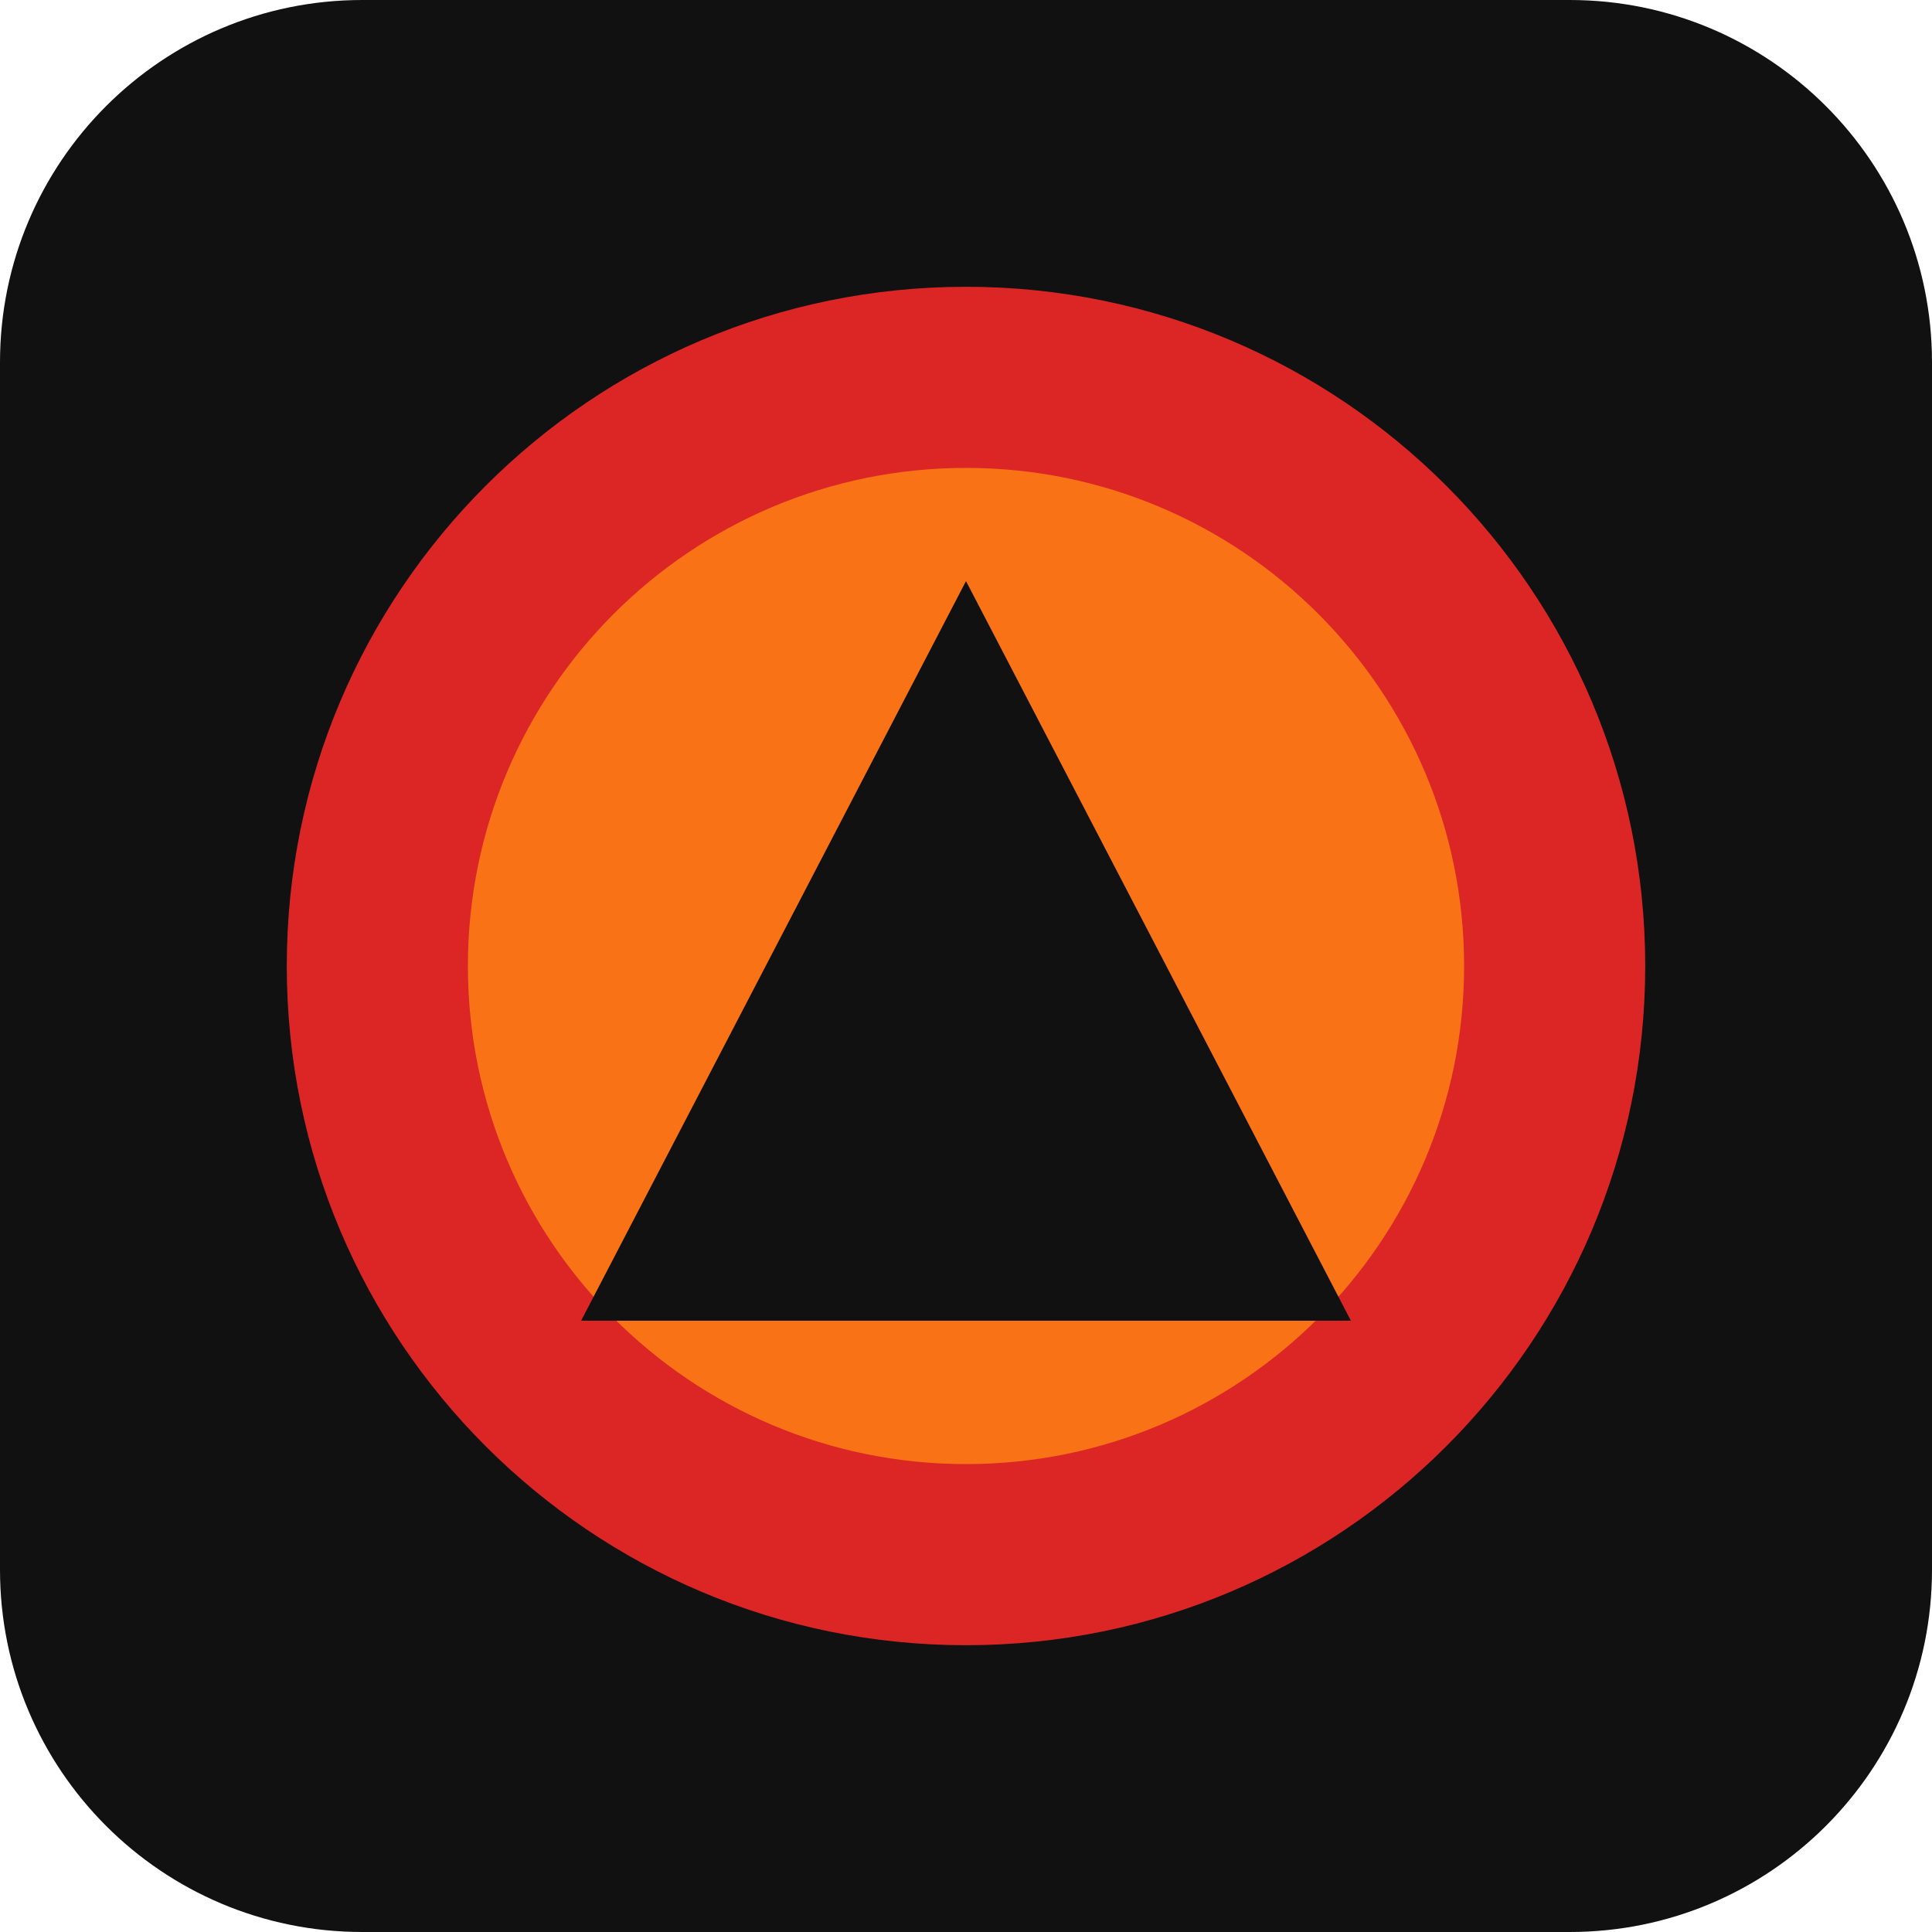
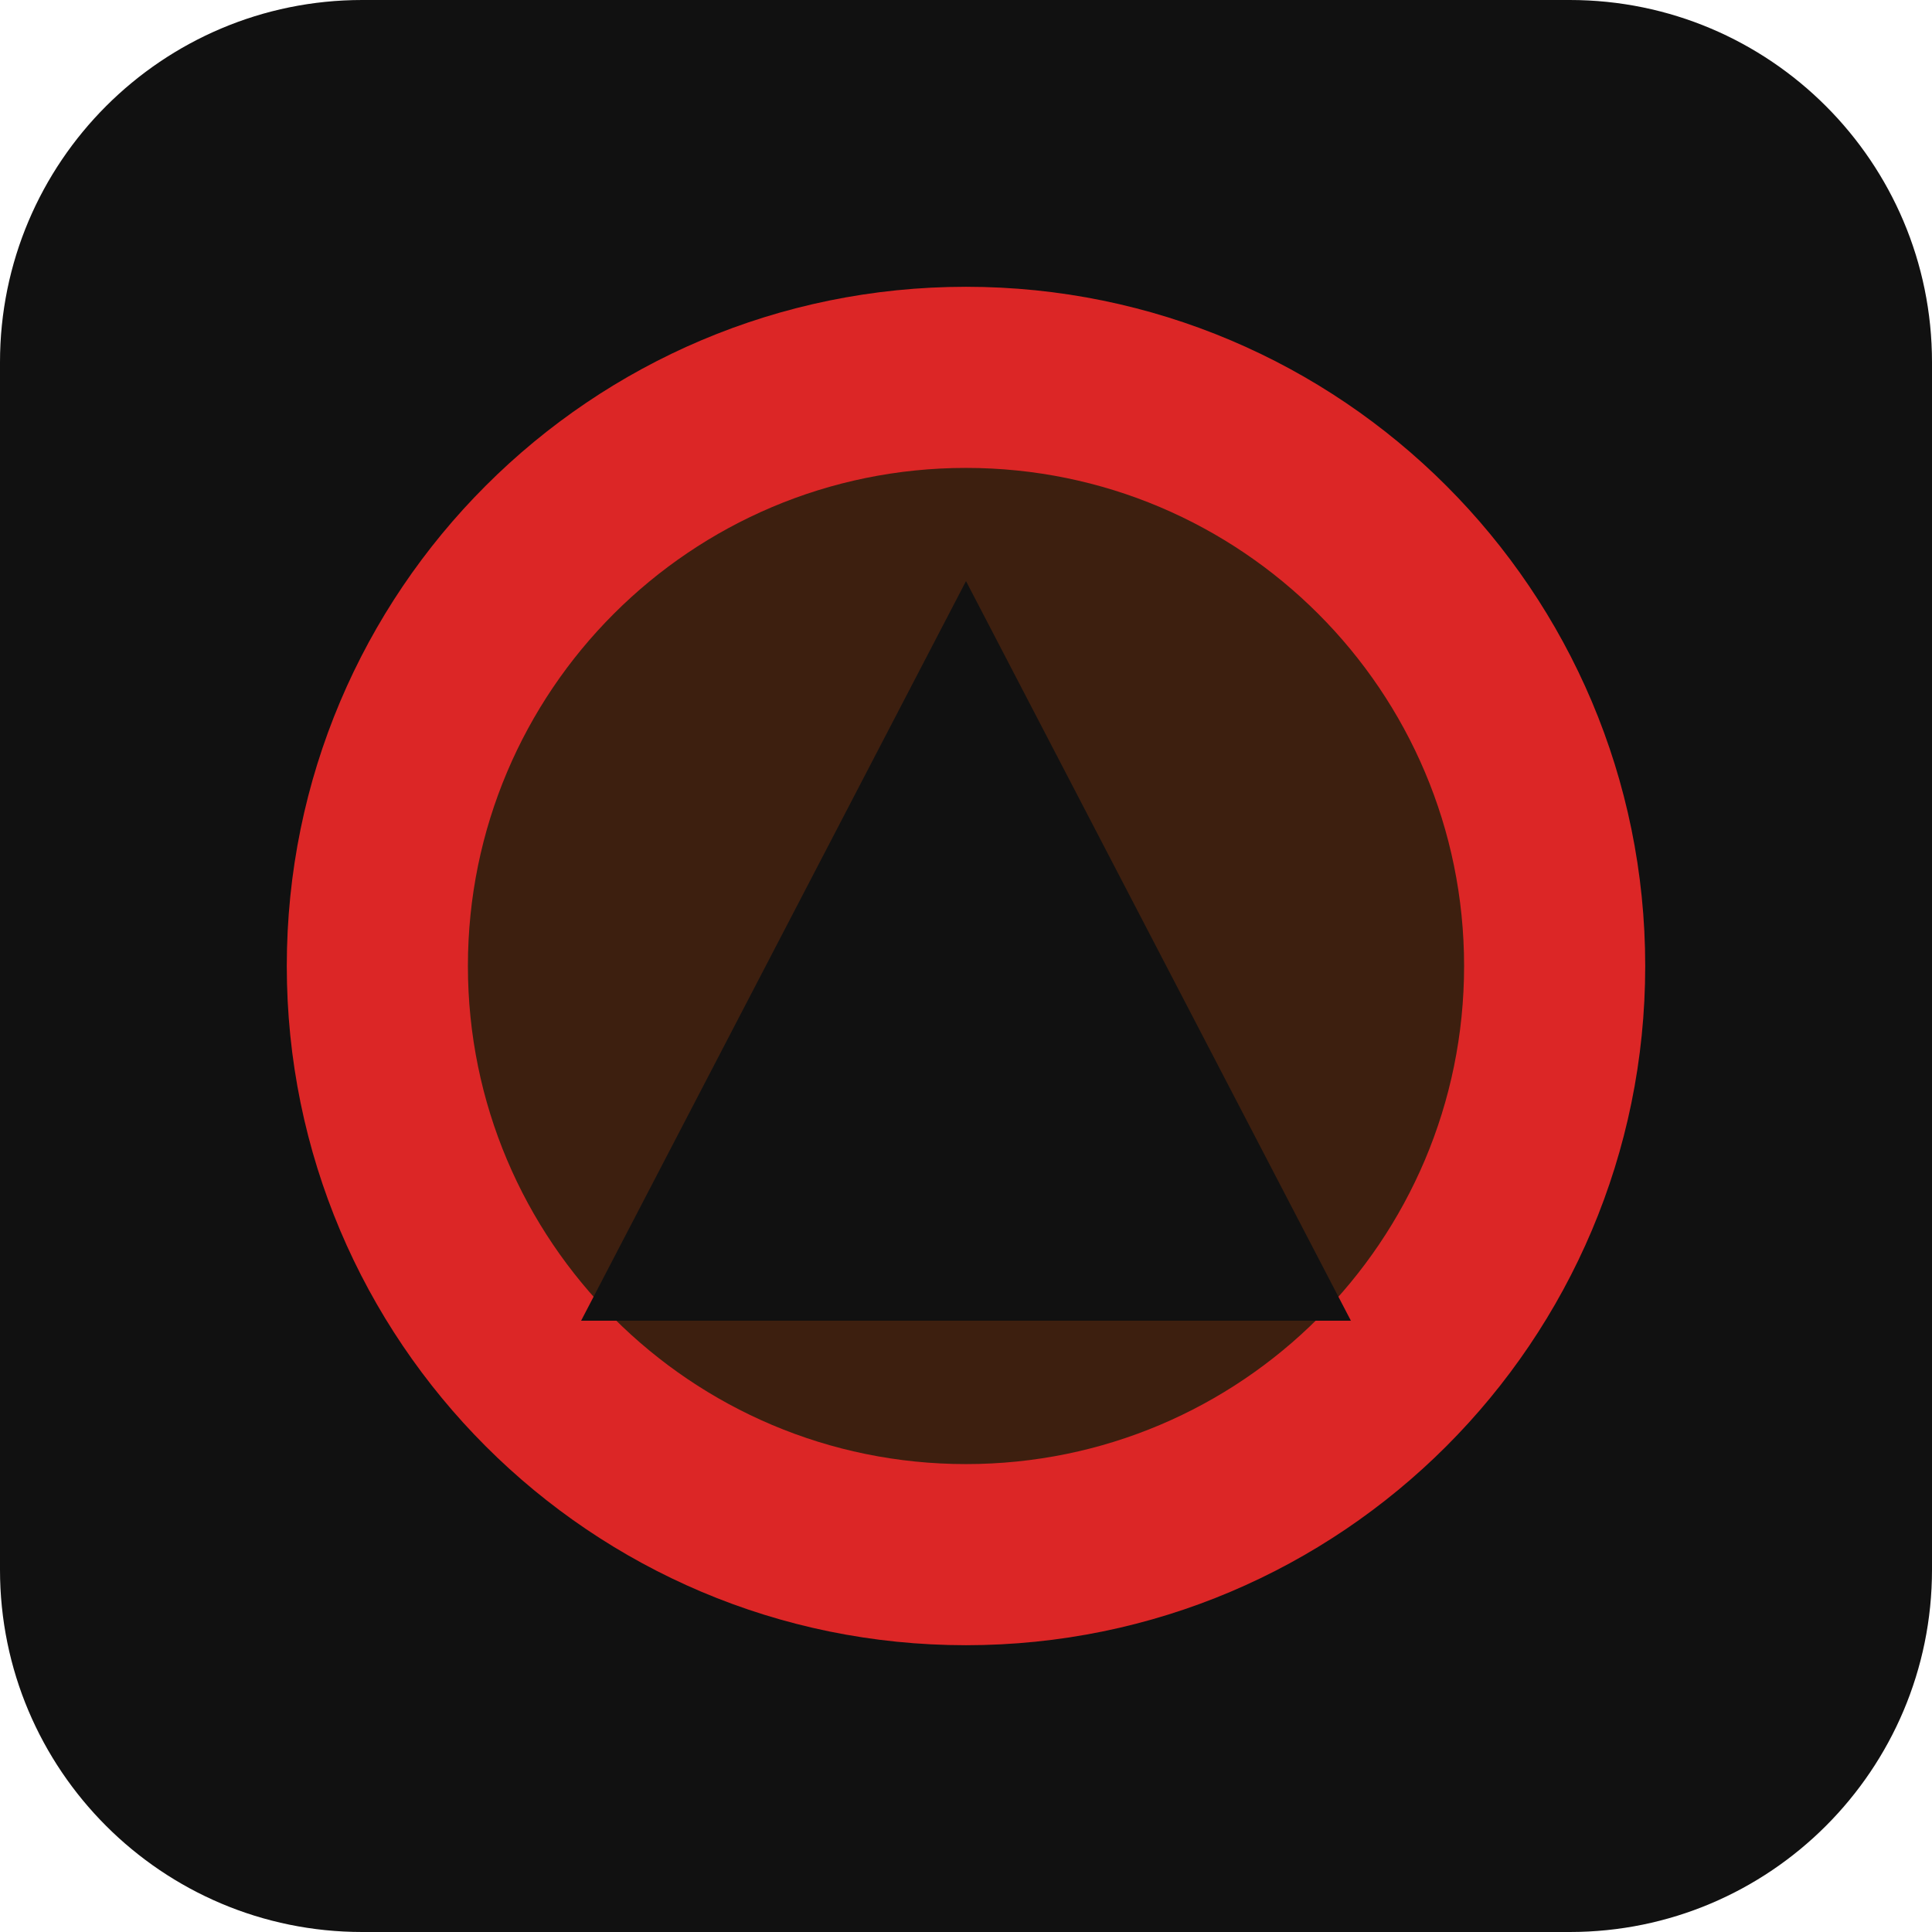
- <svg xmlns="http://www.w3.org/2000/svg" viewBox="0 0 512 512" role="img" aria-label="Pizza CRM">
+ <svg xmlns="http://www.w3.org/2000/svg" viewBox="0 0 512 512" role="img" aria-label="Ronda Punto de Venta">
  <rect width="512" height="512" rx="96" fill="#111111" />
  <circle cx="256" cy="256" r="180" fill="#dc2626" />
-   <circle cx="256" cy="256" r="132" fill="#f97316" />
+   <circle cx="256" cy="256" r="132" fill="#3D1F0F" />
  <path d="M154 350 L256 154 L358 350 Z" fill="#111111" />
</svg>
